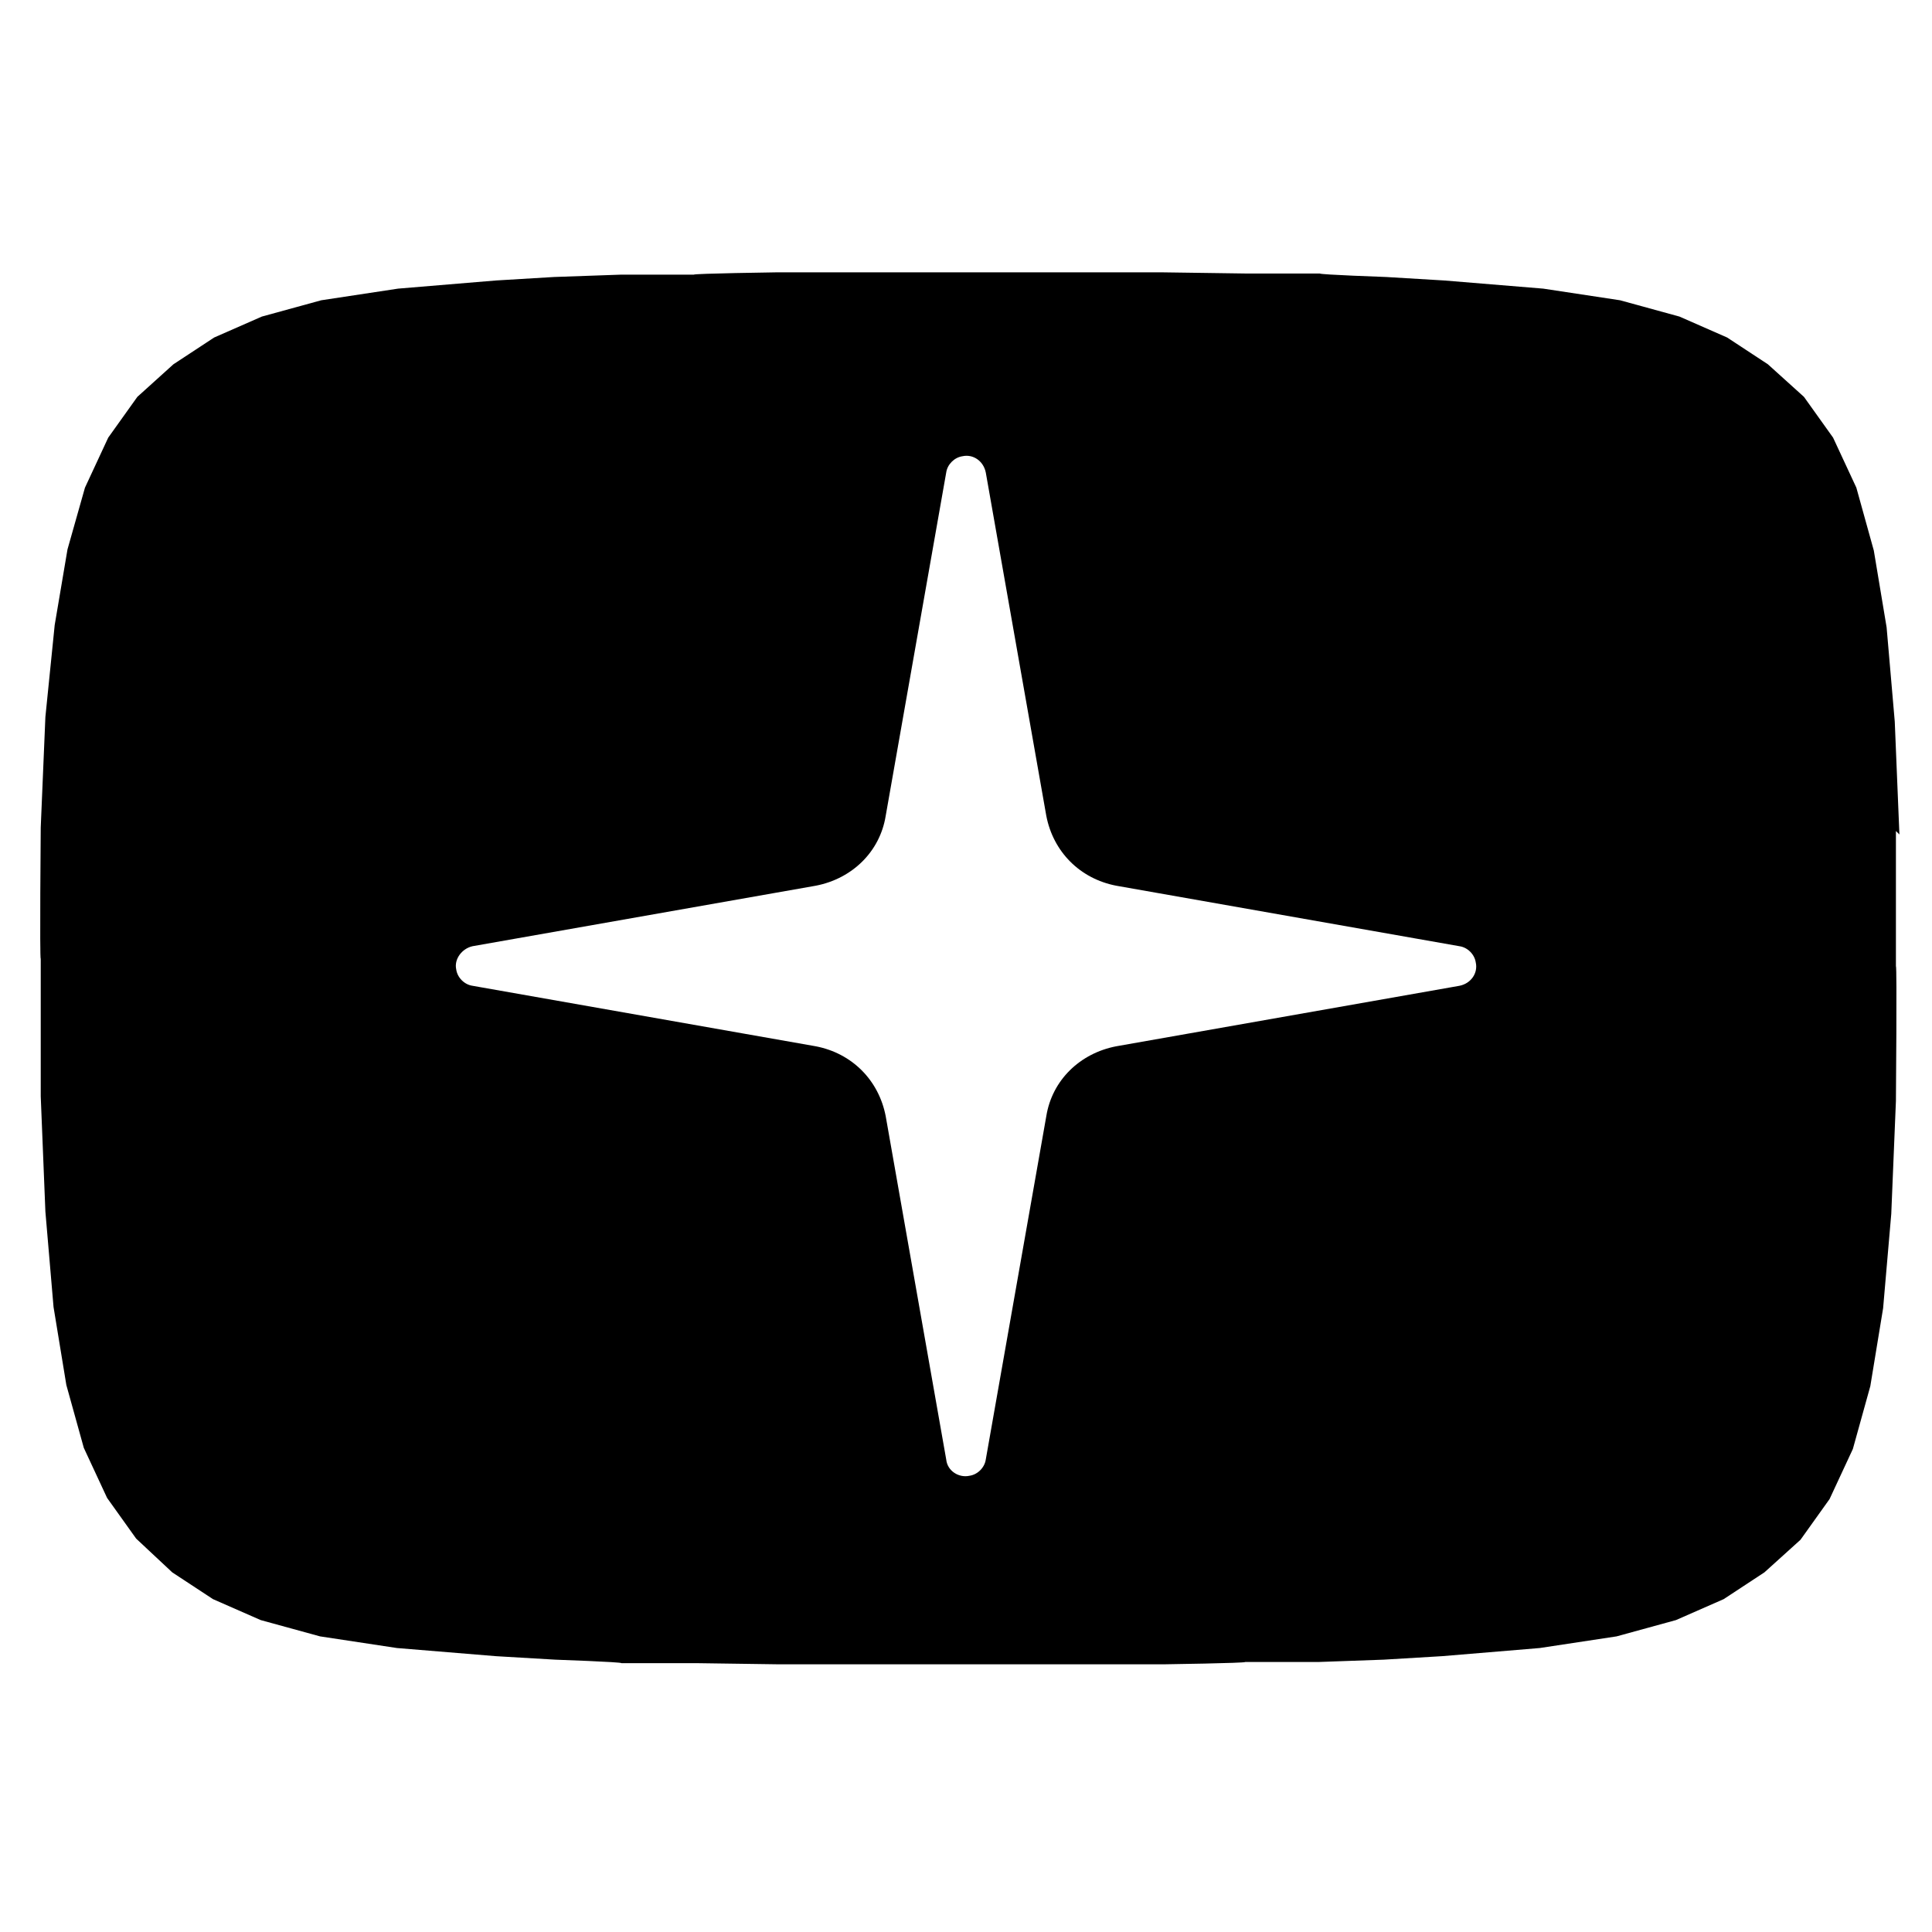
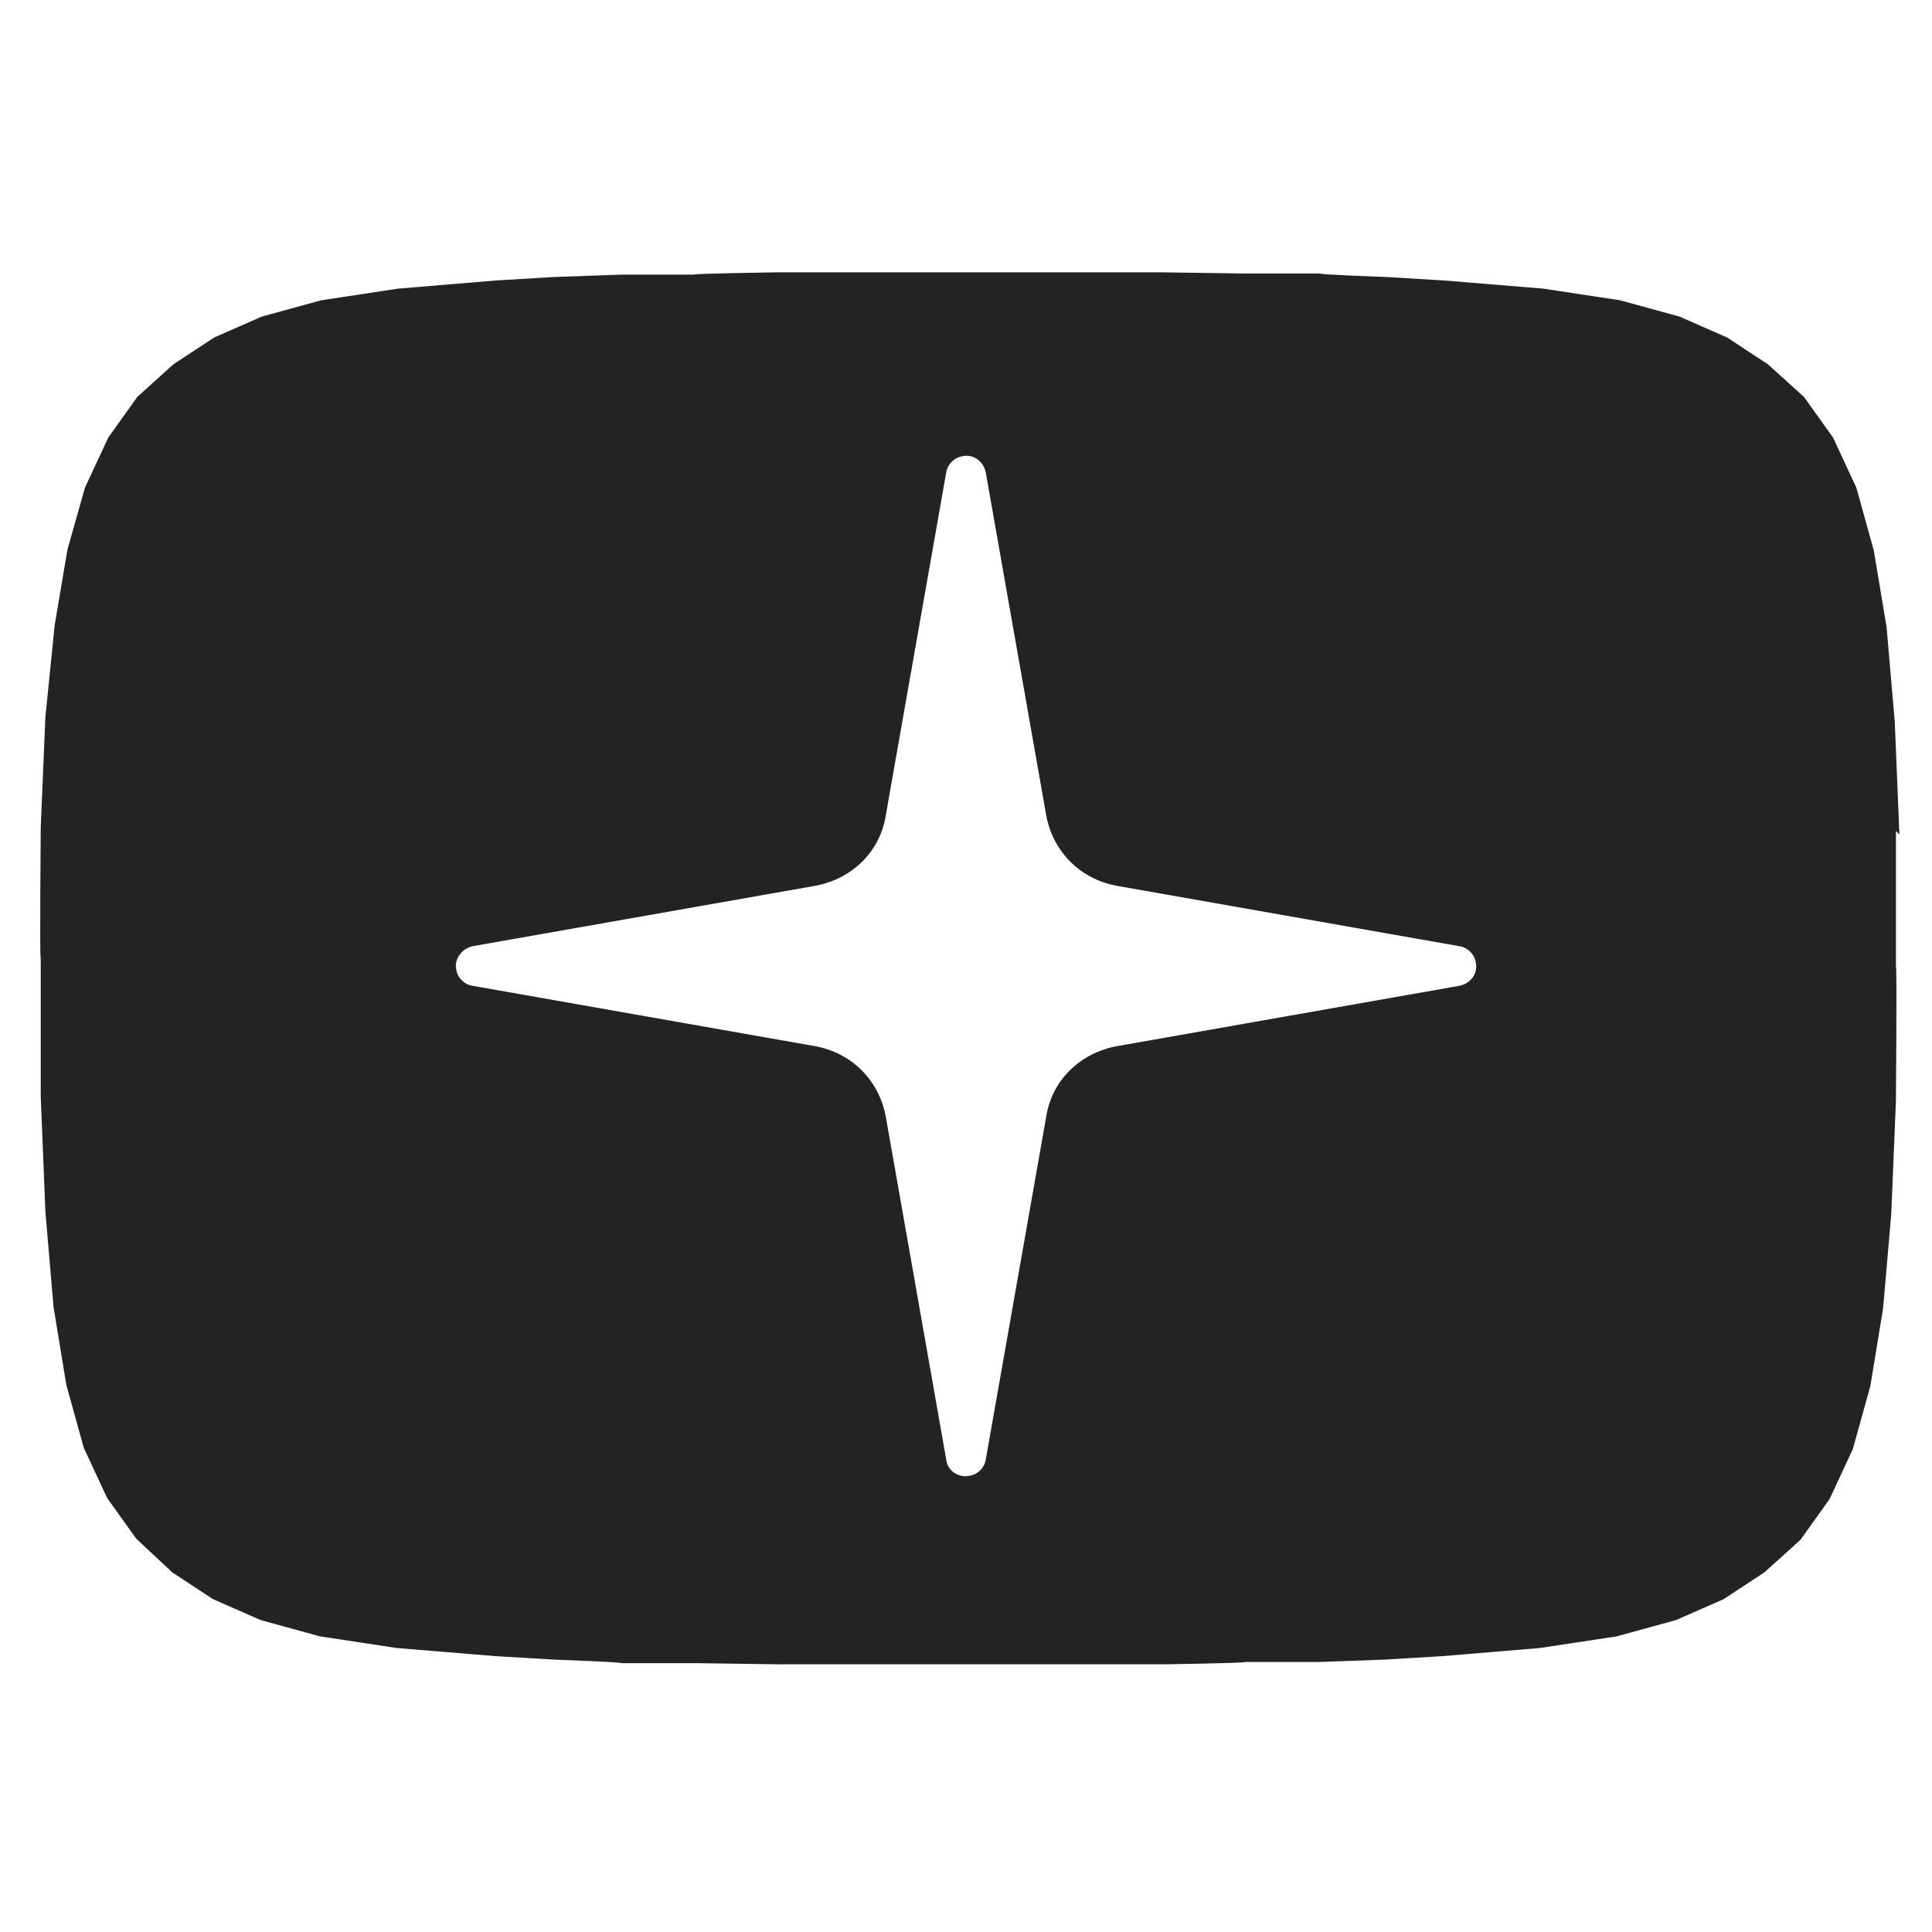
<svg xmlns="http://www.w3.org/2000/svg" id="Layer_1" version="1.1" viewBox="0 0 166 166">
  <defs>
    <style>
      .favicon-svg {
        fill: #232323;
      }
        @media (prefers-color-scheme: dark) {
        .favicon-svg{
        fill: #D0CDBC;
        }
        }
    </style>
  </defs>
-   <path class="st0" d="M162.9,71.4v11.6c.1,0,0,11.6,0,11.6l-.4,9.7-.7,8.1-1.1,6.7-1.5,5.4-2,4.3-2.5,3.5-3.1,2.8-3.5,2.3-4.1,1.8-5.1,1.4-6.6,1-8.4.7-5,.3-5.6.2h-6.3c0,.1-7,.2-7,.2h-7.8c0,0-8.6,0-8.6,0h-16.7c0,0-7.1-.1-7.1-.1h-6.4c0-.1-5.7-.3-5.7-.3l-5.1-.3-8.5-.7-6.6-1-5.1-1.4-4.1-1.8-3.5-2.3-3.1-2.9-2.5-3.5-2-4.3-1.5-5.4-1.1-6.7-.7-8.2-.4-9.9v-11.8c-.1,0,0-11.3,0-11.3l.4-9.5.8-7.9,1.1-6.5,1.5-5.3,2-4.3,2.5-3.5,3.1-2.8,3.5-2.3,4.1-1.8,5.1-1.4,6.6-1,8.4-.7,5-.3,5.7-.2h6.3c0-.1,7.1-.2,7.1-.2h7.9c0,0,8.7,0,8.7,0h16.6c0,0,7.1.1,7.1.1h6.4c0,.1,5.7.3,5.7.3l5,.3,8.5.7,6.6,1,5.1,1.4,4.1,1.8,3.5,2.3,3.1,2.8,2.5,3.5,2,4.3,1.5,5.4,1.1,6.6.7,8.1.4,9.7ZM125.4,84.7c1-.2,1.6-1.1,1.4-2-.1-.7-.7-1.3-1.4-1.4l-29.5-5.2c-3.1-.6-5.4-2.9-6-6l-5.2-29.5c-.2-1-1.1-1.6-2-1.4-.7.1-1.3.7-1.4,1.4l-5.2,29.5c-.5,3.1-2.9,5.4-6,6l-29.5,5.2c-.9.2-1.6,1.1-1.4,2,.1.7.7,1.3,1.4,1.4l29.5,5.2c3.1.6,5.4,2.9,6,6l5.2,29.5c.1,1,1.1,1.6,2,1.4.7-.1,1.3-.7,1.4-1.4l5.2-29.5c.5-3.1,2.9-5.4,6-6l29.5-5.2Z" />
+   <path class="favicon-svg" d="M162.9,71.4v11.6c.1,0,0,11.6,0,11.6l-.4,9.7-.7,8.1-1.1,6.7-1.5,5.4-2,4.3-2.5,3.5-3.1,2.8-3.5,2.3-4.1,1.8-5.1,1.4-6.6,1-8.4.7-5,.3-5.6.2h-6.3c0,.1-7,.2-7,.2h-7.8c0,0-8.6,0-8.6,0h-16.7c0,0-7.1-.1-7.1-.1h-6.4c0-.1-5.7-.3-5.7-.3l-5.1-.3-8.5-.7-6.6-1-5.1-1.4-4.1-1.8-3.5-2.3-3.1-2.9-2.5-3.5-2-4.3-1.5-5.4-1.1-6.7-.7-8.2-.4-9.9v-11.8c-.1,0,0-11.3,0-11.3l.4-9.5.8-7.9,1.1-6.5,1.5-5.3,2-4.3,2.5-3.5,3.1-2.8,3.5-2.3,4.1-1.8,5.1-1.4,6.6-1,8.4-.7,5-.3,5.7-.2h6.3c0-.1,7.1-.2,7.1-.2h7.9c0,0,8.7,0,8.7,0h16.6c0,0,7.1.1,7.1.1h6.4c0,.1,5.7.3,5.7.3l5,.3,8.5.7,6.6,1,5.1,1.4,4.1,1.8,3.5,2.3,3.1,2.8,2.5,3.5,2,4.3,1.5,5.4,1.1,6.6.7,8.1.4,9.7ZM125.4,84.7c1-.2,1.6-1.1,1.4-2-.1-.7-.7-1.3-1.4-1.4l-29.5-5.2c-3.1-.6-5.4-2.9-6-6l-5.2-29.5c-.2-1-1.1-1.6-2-1.4-.7.1-1.3.7-1.4,1.4l-5.2,29.5c-.5,3.1-2.9,5.4-6,6l-29.5,5.2c-.9.2-1.6,1.1-1.4,2,.1.7.7,1.3,1.4,1.4l29.5,5.2c3.1.6,5.4,2.9,6,6l5.2,29.5c.1,1,1.1,1.6,2,1.4.7-.1,1.3-.7,1.4-1.4l5.2-29.5c.5-3.1,2.9-5.4,6-6l29.5-5.2Z" />
</svg>
